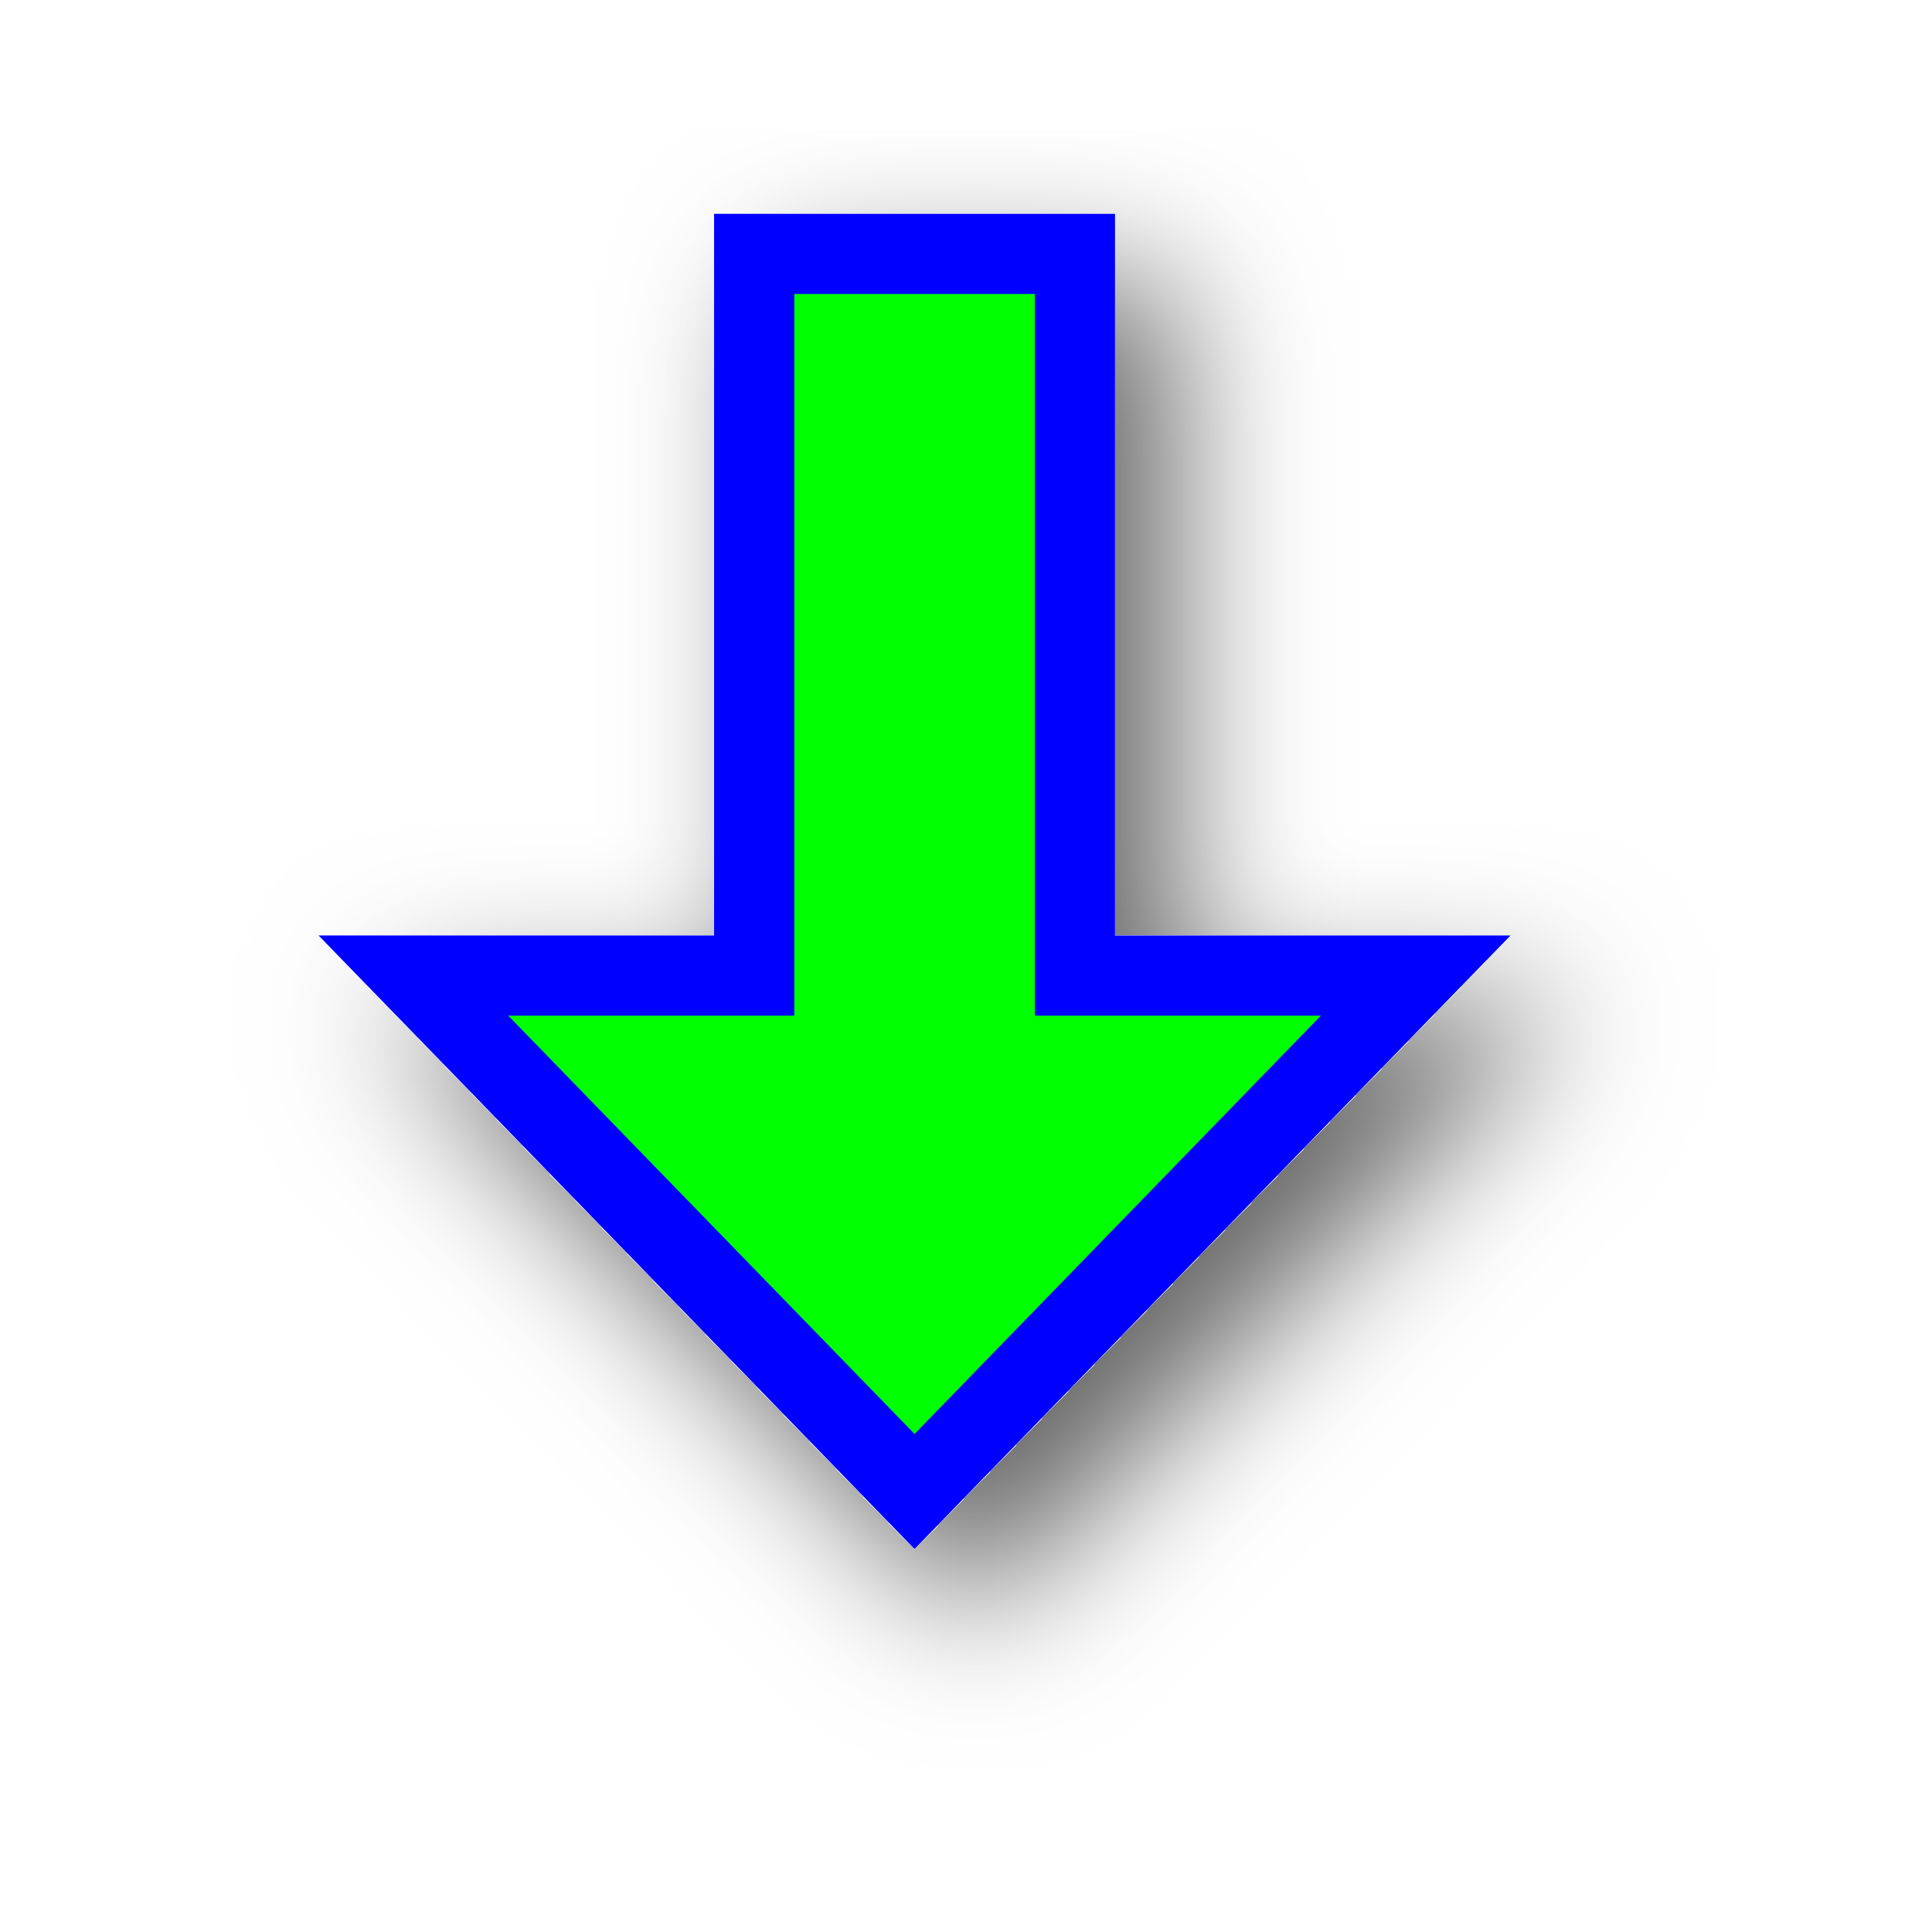
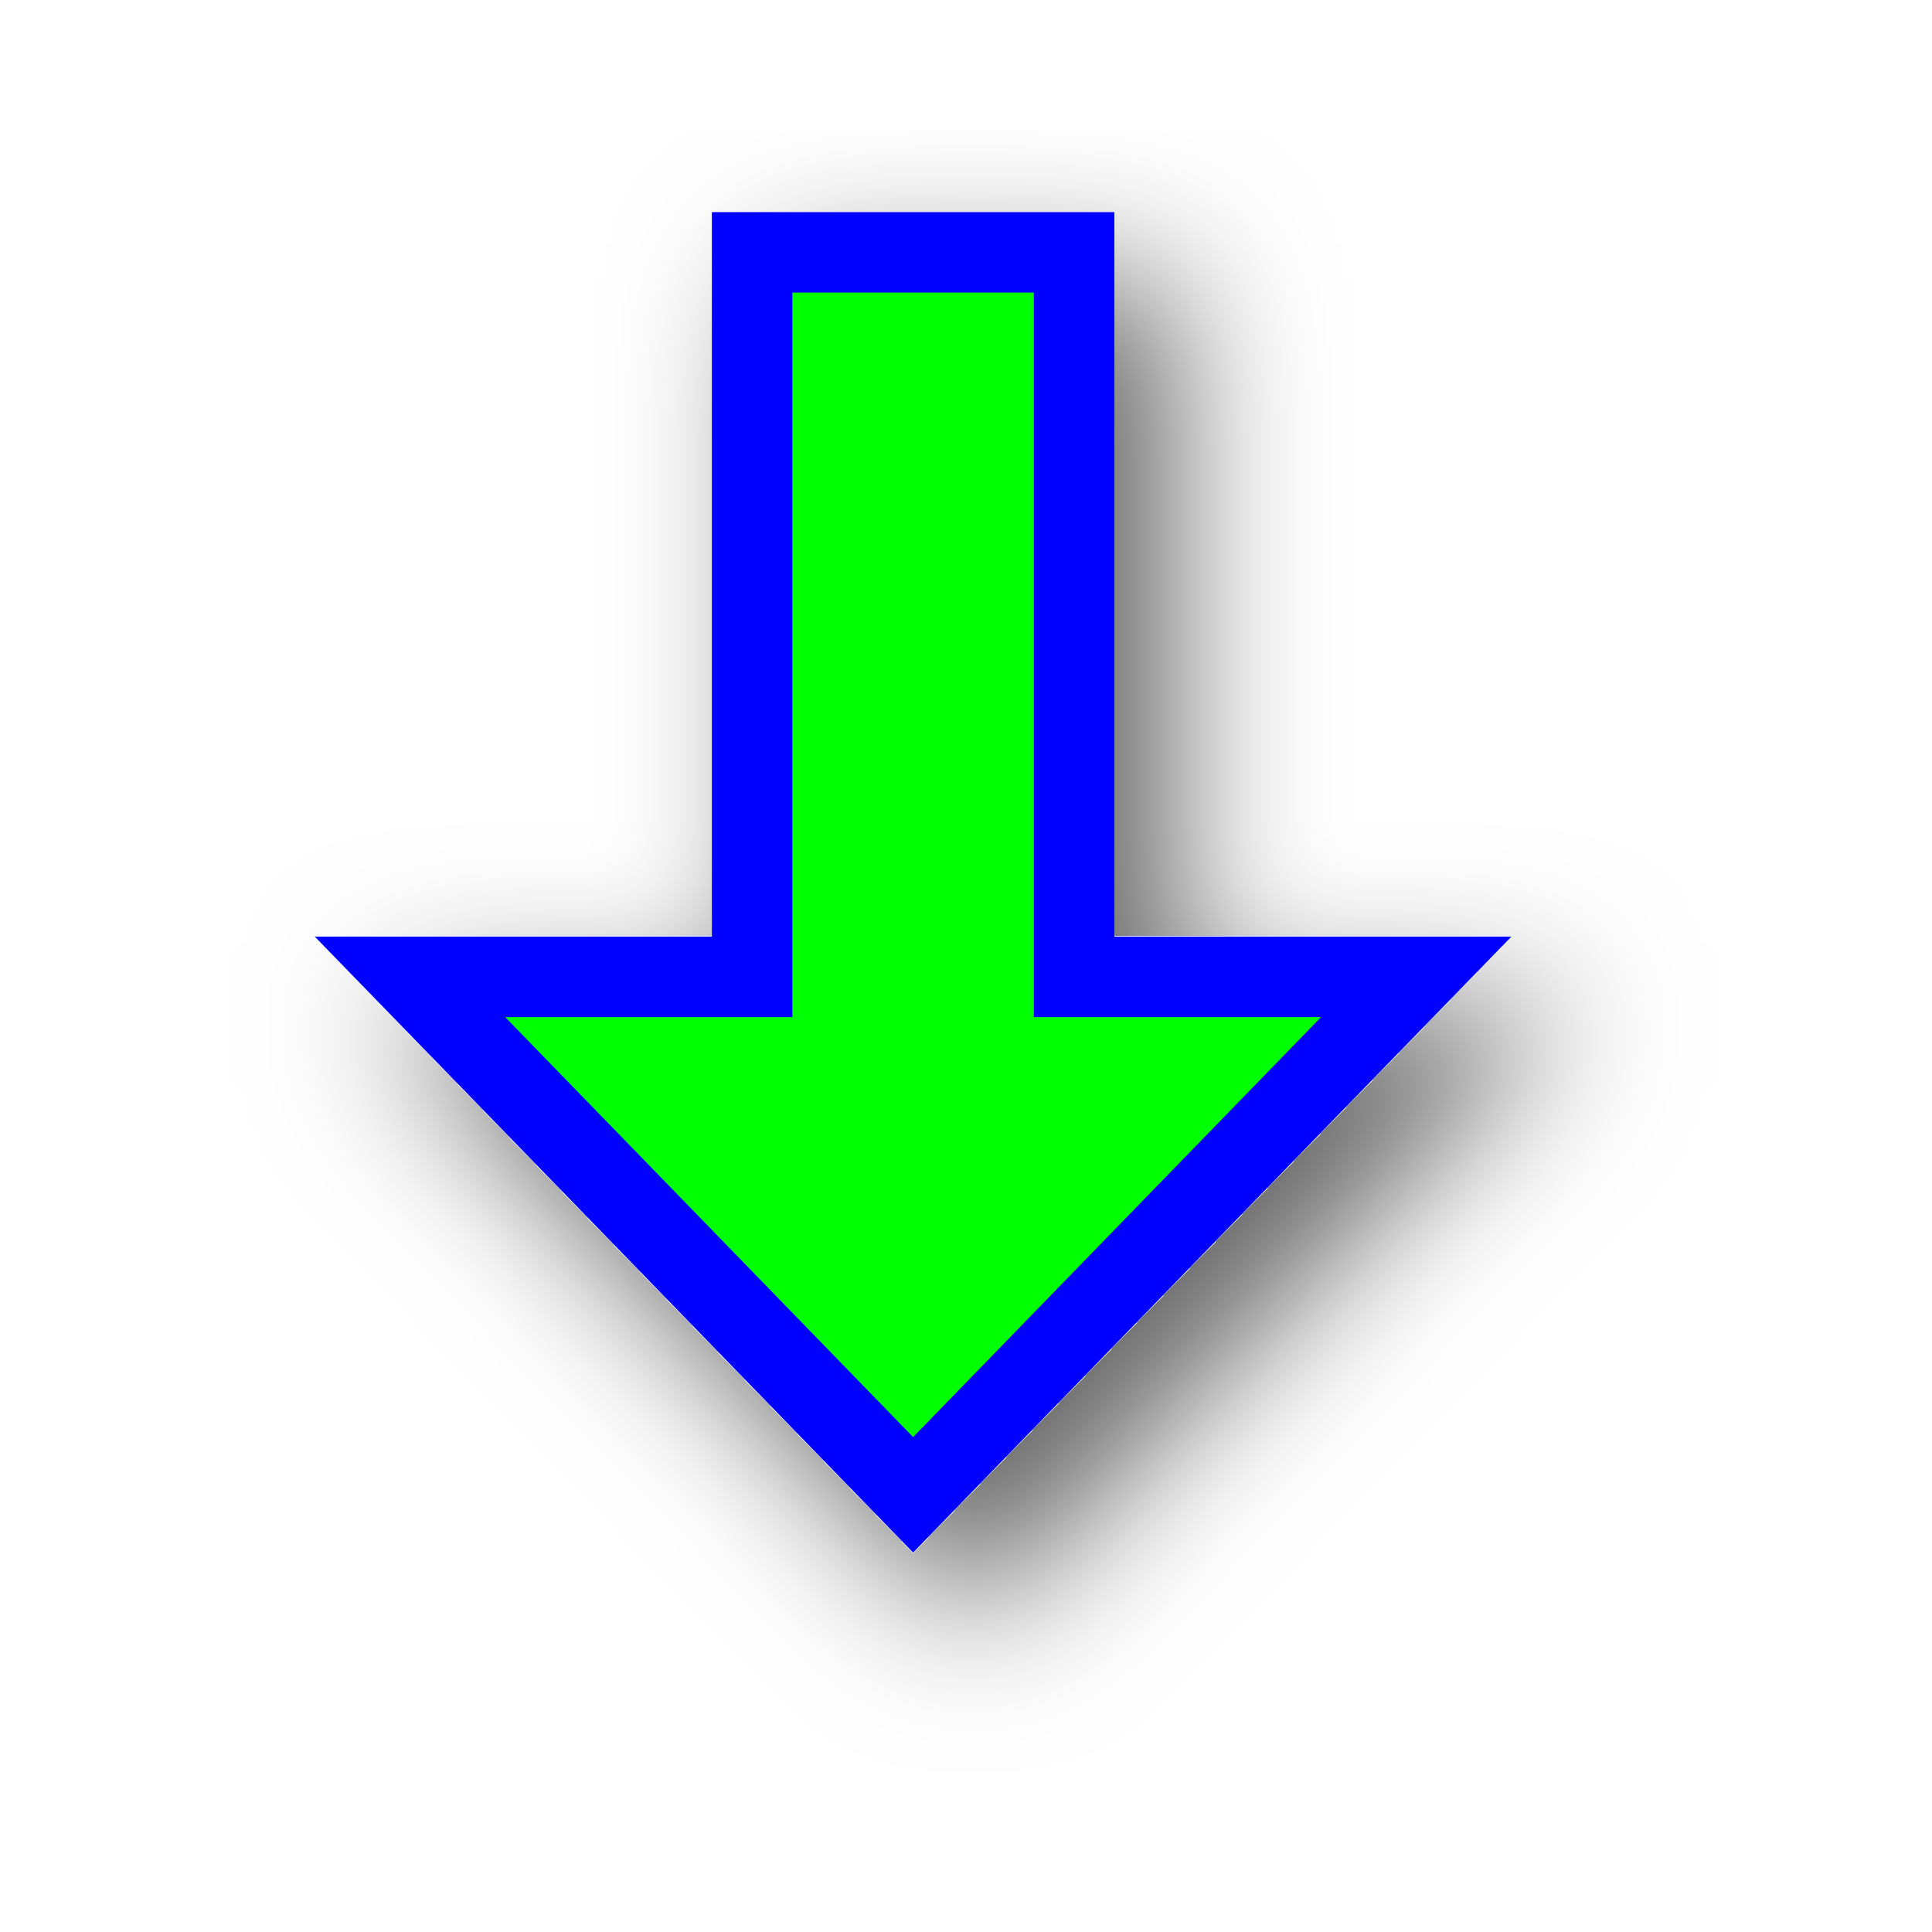
- <svg xmlns="http://www.w3.org/2000/svg" width="257" height="257" viewBox="0 0 257 257" fill="none">
+ <svg xmlns="http://www.w3.org/2000/svg" width="256" height="256" viewBox="0 0 256 256" fill="none">
  <g filter="url(#filter0_d_1_4247)">
-     <path d="M54.991 129.772H100.324V33.772H142.991V129.772H188.324L121.657 198.41L54.991 129.772Z" fill="#00FF00" />
-     <path d="M54.991 129.772H100.324V33.772H142.991V129.772H188.324L121.657 198.41L54.991 129.772Z" stroke="#0000FF" stroke-width="10.667" stroke-miterlimit="10" />
+     <path d="M54.324 129.438H99.658V33.438H142.324V129.438H187.658L120.991 198.076L54.324 129.438Z" fill="#00FF00" />
+     <path d="M54.324 129.438H99.658V33.438H142.324V129.438H187.658L120.991 198.076L54.324 129.438Z" stroke="#0000FF" stroke-width="10.667" stroke-miterlimit="10" />
  </g>
  <defs>
-     <filter id="filter0_d_1_4247" x="30.375" y="17.438" width="198.563" height="217.626" filterUnits="userSpaceOnUse" color-interpolation-filters="sRGB">
+     <filter id="filter0_d_1_4247" x="29.709" y="17.105" width="198.564" height="217.626" filterUnits="userSpaceOnUse" color-interpolation-filters="sRGB">
      <feFlood flood-opacity="0" result="BackgroundImageFix" />
      <feColorMatrix in="SourceAlpha" type="matrix" values="0 0 0 0 0 0 0 0 0 0 0 0 0 0 0 0 0 0 127 0" result="hardAlpha" />
      <feOffset dx="8" dy="9" />
      <feGaussianBlur stdDeviation="10" />
      <feComposite in2="hardAlpha" operator="out" />
      <feColorMatrix type="matrix" values="0 0 0 0 0 0 0 0 0 0 0 0 0 0 0 0 0 0 0.6 0" />
      <feBlend mode="normal" in2="BackgroundImageFix" result="effect1_dropShadow_1_4247" />
      <feBlend mode="normal" in="SourceGraphic" in2="effect1_dropShadow_1_4247" result="shape" />
    </filter>
  </defs>
</svg>
